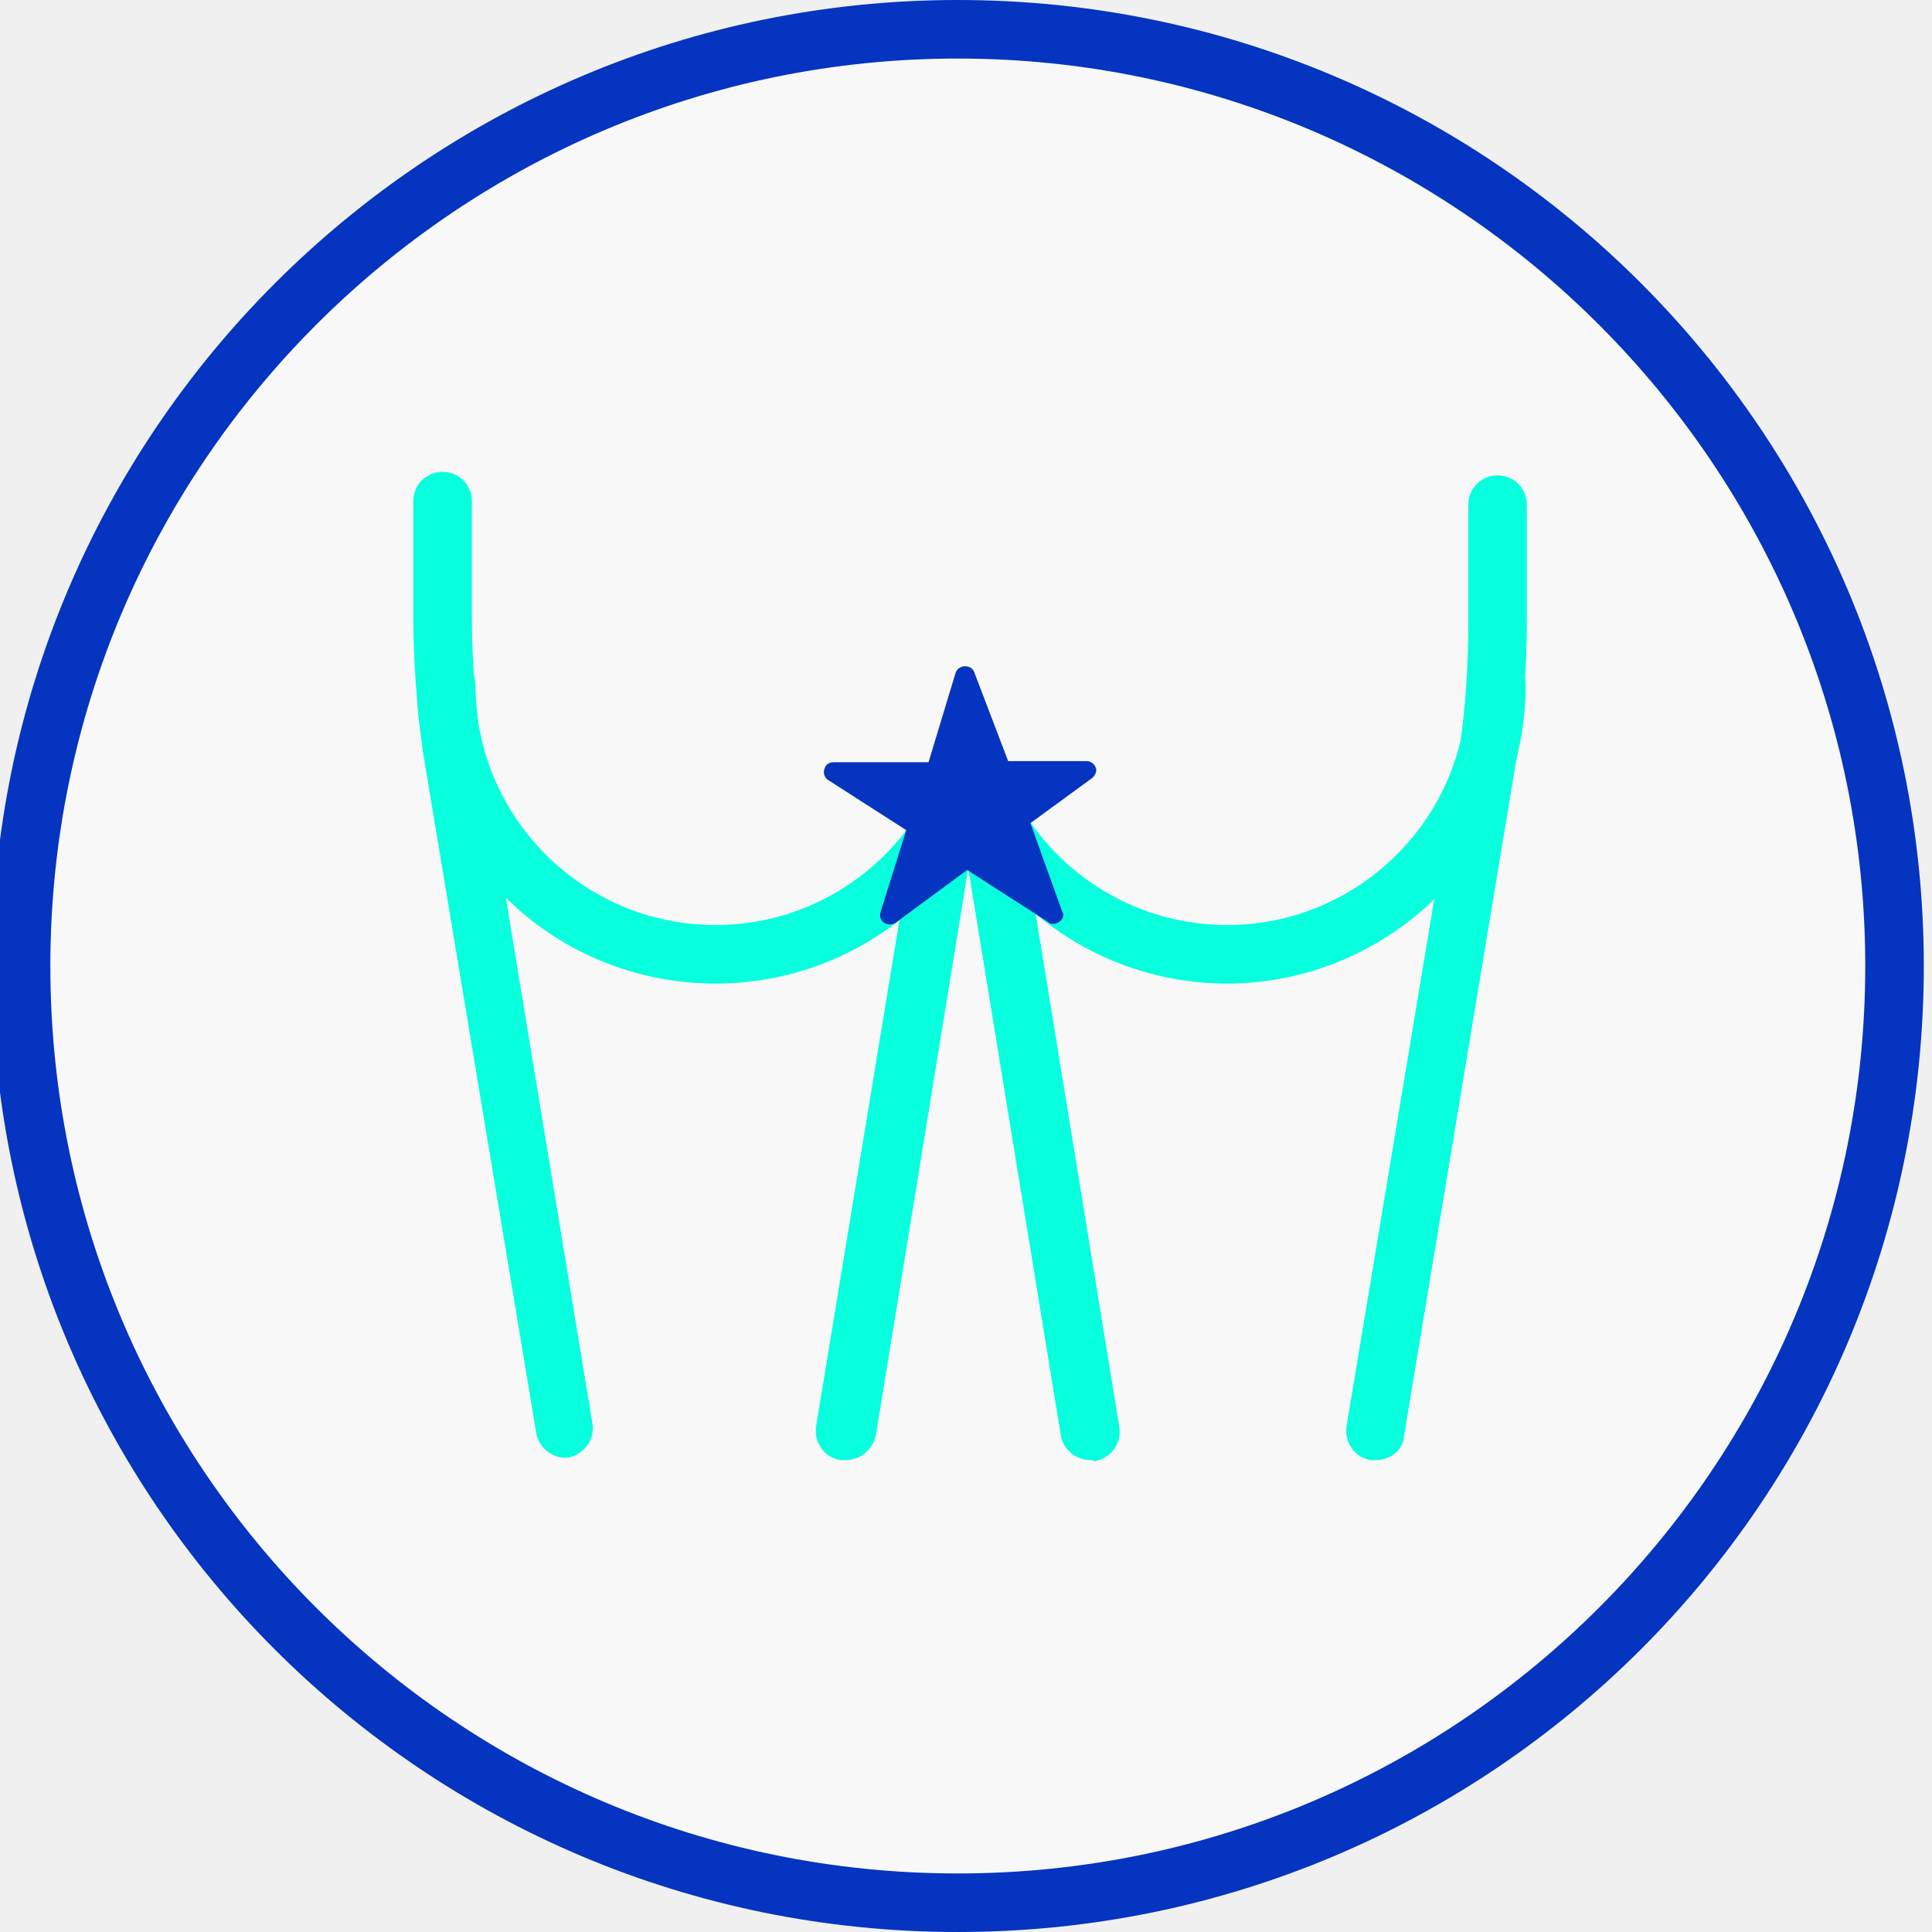
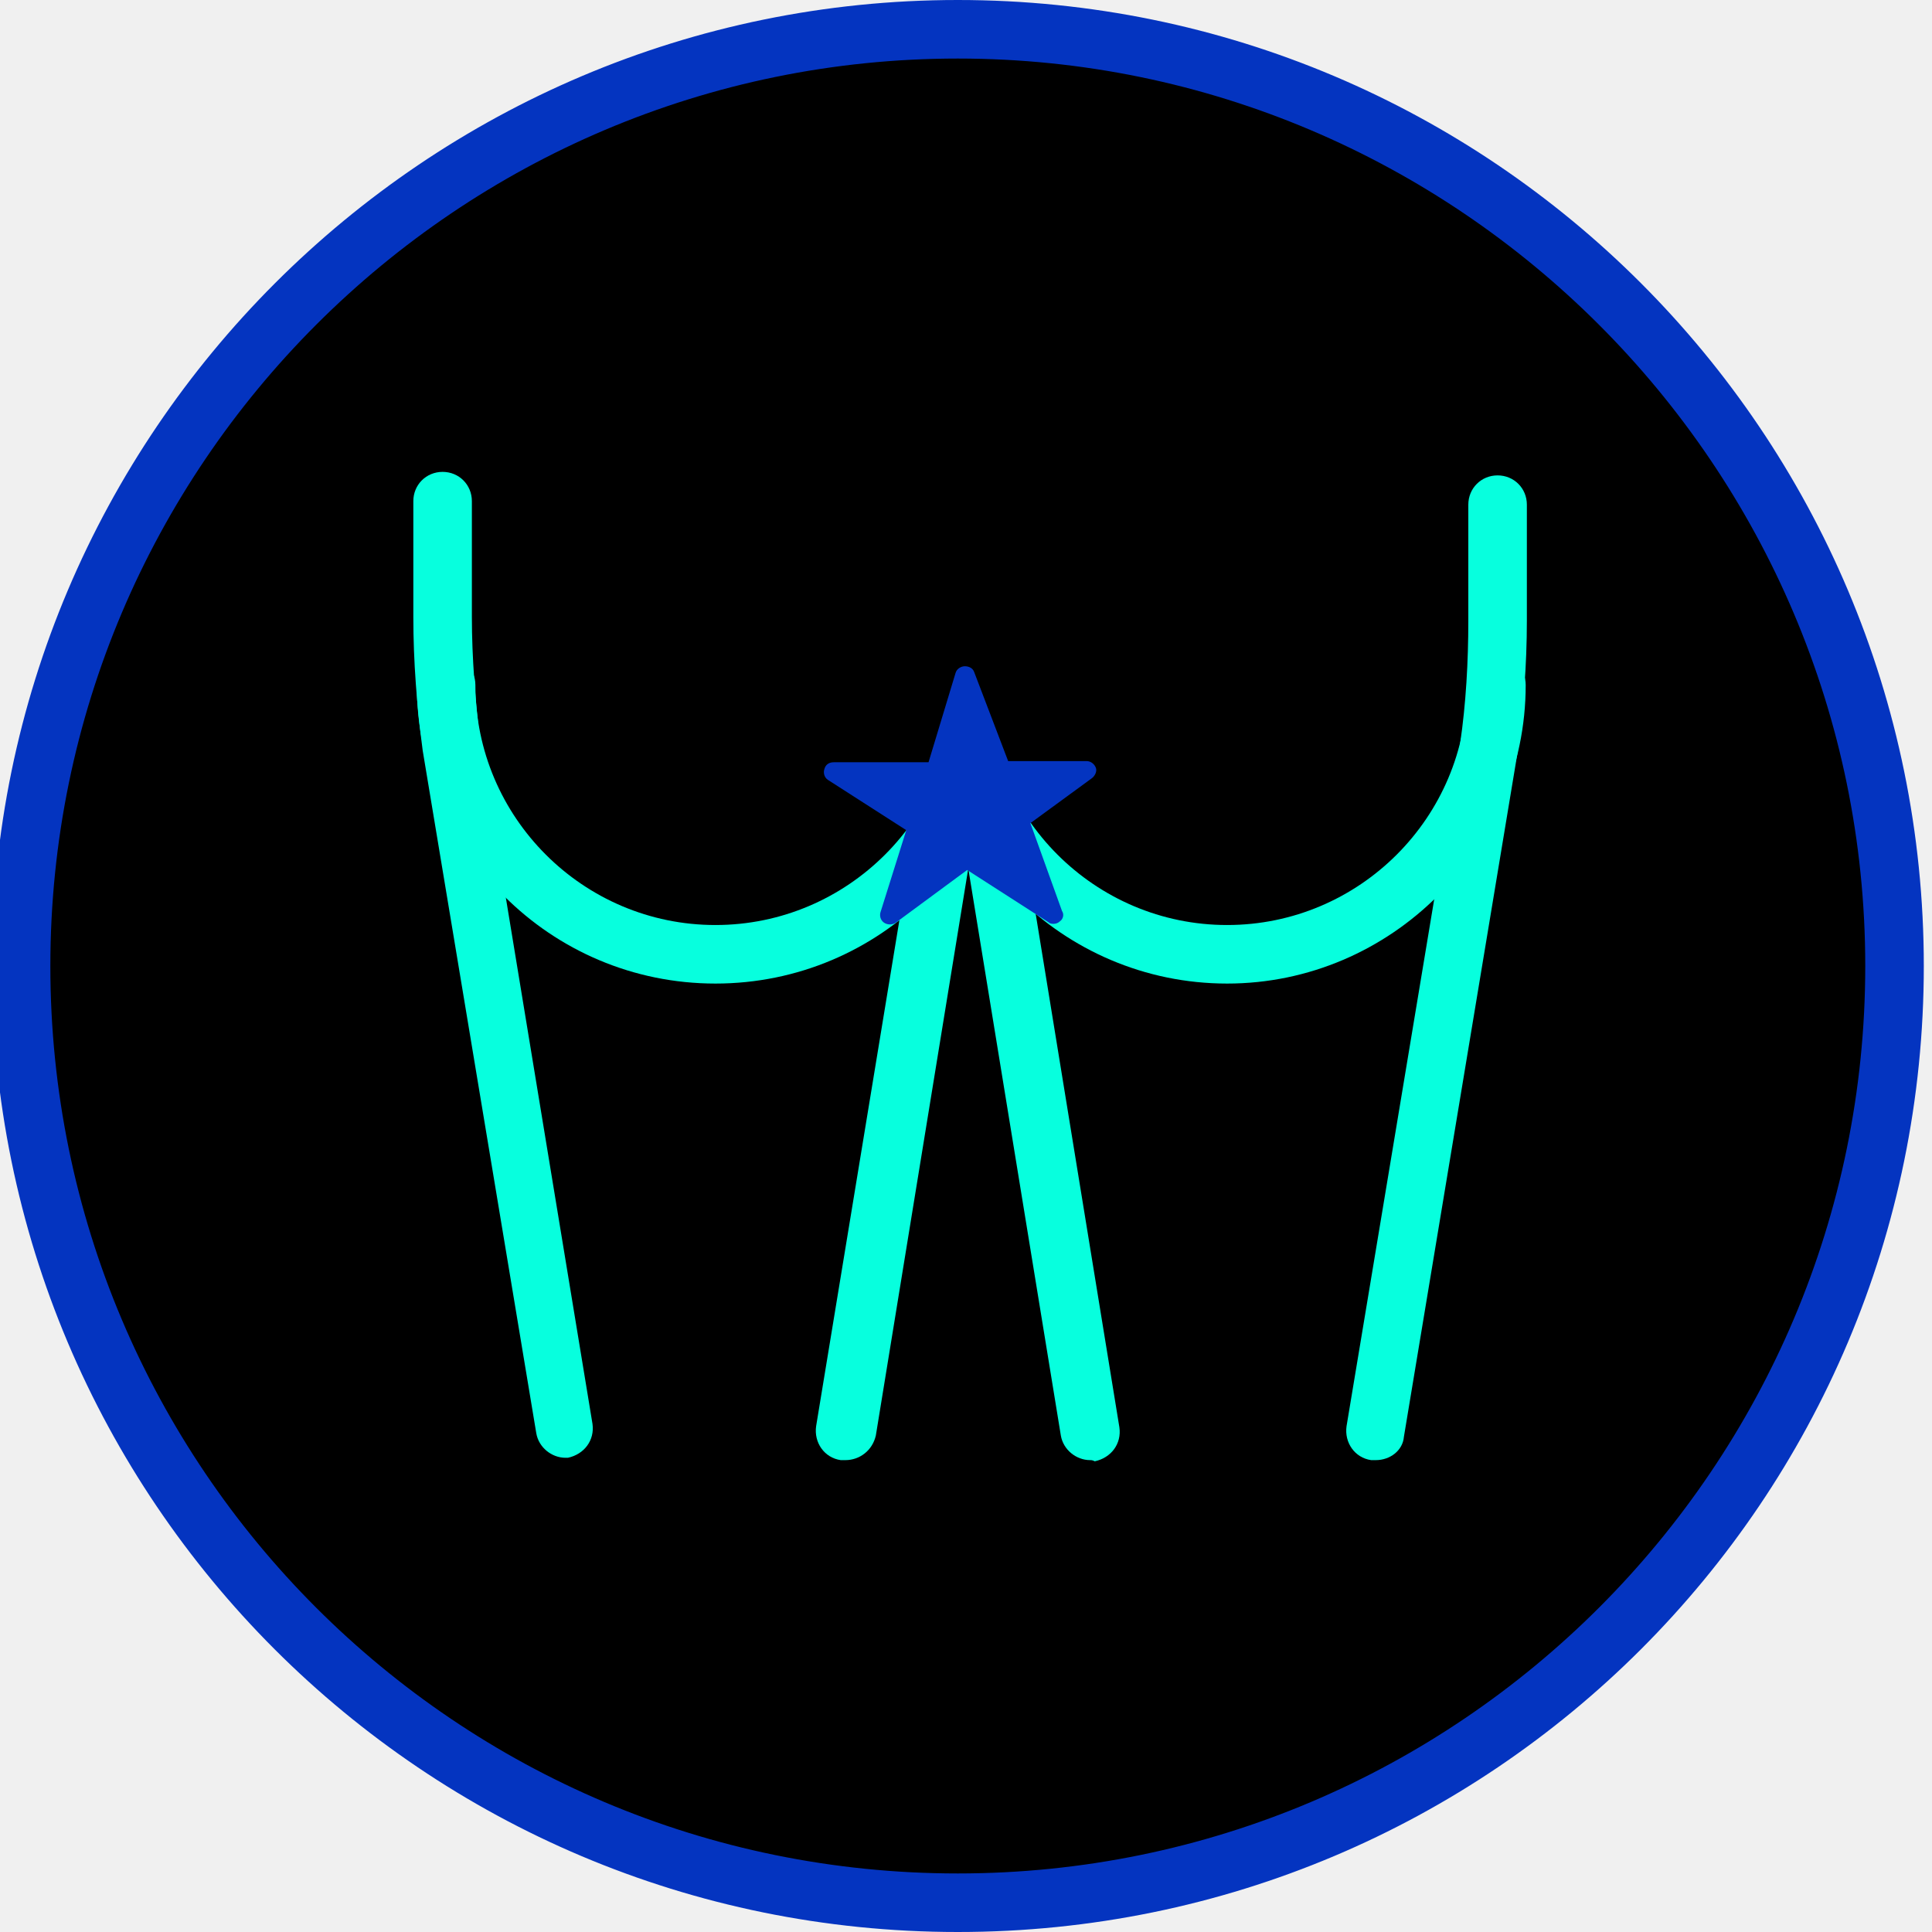
<svg xmlns="http://www.w3.org/2000/svg" version="1.1" id="Layer_3" x="0px" y="0px" viewBox="0 0 165 165" style="enable-background:new 0 0 165 165;" xml:space="preserve">
  <style type="text/css">
- 	.st0{fill:#F8F8F8;}
+ 
	.st1{fill:#0434C0;}
	.st2{fill:#07FFDE;}
	.st3{fill:#FFFFFF;}
	.st4{fill:#00A651;}
	.st5{fill:none;stroke:#0434C0;stroke-width:3;stroke-linecap:round;stroke-linejoin:round;stroke-miterlimit:10;}
	.st6{fill-rule:evenodd;clip-rule:evenodd;}
	.st7{fill-rule:evenodd;clip-rule:evenodd;fill:#FFFFFF;}
	
		.st8{fill-rule:evenodd;clip-rule:evenodd;fill:none;stroke:#07FFDE;stroke-width:3;stroke-linecap:round;stroke-linejoin:round;stroke-miterlimit:10;}
</style>
  <g>
    <g>
-       <path class="st0" d="M81.8,162.5c-44.1,0-80-35.9-80-80s35.9-80,80-80s80,35.9,80,80S126,162.5,81.8,162.5z" />
+       <path d="M81.8,162.5c-44.1,0-80-35.9-80-80s35.9-80,80-80s80,35.9,80,80S126,162.5,81.8,162.5z" />
    </g>
    <g>
      <path class="st1" d="M81.8,5c42.7,0,77.5,34.8,77.5,77.5S124.6,160,81.8,160S4.3,125.3,4.3,82.5S39.1,5,81.8,5 M81.8,0    C36.3,0-0.7,37-0.7,82.5c0,45.6,36.9,82.5,82.5,82.5s82.5-36.9,82.5-82.5C164.3,37,127.4,0,81.8,0L81.8,0z" />
    </g>
  </g>
  <g>
    <g>
      <path class="st2" d="M61.1,84C47,84,35.6,72.6,35.6,58.5c0-1.4,1.1-2.5,2.5-2.5s2.5,1.1,2.5,2.5c0,11.3,9.2,20.5,20.5,20.5    s20.5-9.2,20.5-20.5c0-1.4,1.1-2.5,2.5-2.5s2.5,1.1,2.5,2.5C86.6,72.6,75.2,84,61.1,84z" />
    </g>
    <g>
      <path class="st2" d="M104.8,84c-14.1,0-25.5-11.5-25.5-25.5c0-1.4,1.1-2.5,2.5-2.5s2.5,1.1,2.5,2.5c0,11.3,9.2,20.5,20.5,20.5    s20.5-9.2,20.5-20.5c0-1.4,1.1-2.5,2.5-2.5c1.4,0,2.5,1.1,2.5,2.5C130.3,72.5,118.8,84,104.8,84z" />
    </g>
    <g>
      <path class="st2" d="M93.1,124.7c-1.2,0-2.3-0.9-2.5-2.1L80.2,58.9c-0.2-1.4,0.7-2.6,2.1-2.9c1.4-0.2,2.6,0.7,2.9,2.1l10.4,63.8    c0.2,1.4-0.7,2.6-2.1,2.9C93.3,124.7,93.2,124.7,93.1,124.7z" />
    </g>
    <g>
      <path class="st2" d="M72.2,124.7c-0.1,0-0.3,0-0.4,0c-1.4-0.2-2.3-1.5-2.1-2.9L80.2,58c0.2-1.4,1.5-2.3,2.9-2.1    c1.4,0.2,2.3,1.5,2.1,2.9l-10.4,63.8C74.5,123.9,73.4,124.7,72.2,124.7z" />
    </g>
    <g>
      <path class="st2" d="M48.3,124.5c-1.2,0-2.3-0.9-2.5-2.1l-9.7-58.3c-0.5-3.8-0.8-7.6-0.8-11.4v-9.9c0-1.4,1.1-2.5,2.5-2.5    s2.5,1.1,2.5,2.5v9.9c0,3.5,0.3,7.1,0.7,10.6l9.6,58.3c0.2,1.4-0.7,2.6-2.1,2.9C48.5,124.5,48.4,124.5,48.3,124.5z" />
    </g>
    <g>
      <path class="st2" d="M117.5,124.7c-0.1,0-0.3,0-0.4,0c-1.4-0.2-2.3-1.5-2.1-2.9l9.7-58.3c0.5-3.4,0.7-7,0.7-10.5v-9.9    c0-1.4,1.1-2.5,2.5-2.5c1.4,0,2.5,1.1,2.5,2.5v9.9c0,3.8-0.3,7.6-0.8,11.3l-9.7,58.4C119.8,123.9,118.7,124.7,117.5,124.7z" />
    </g>
    <g>
-       <rect x="74" y="51.7" class="st0" width="18.2" height="16" />
+       <rect x="74" y="51.7" width="18.2" height="16" />
    </g>
    <g>
      <path class="st1" d="M93.6,65.6c-0.1-0.3-0.4-0.6-0.8-0.6l0,0l-6.7,0l-2.9-7.6c-0.1-0.3-0.4-0.5-0.8-0.5c0,0,0,0,0,0    c-0.3,0-0.7,0.2-0.8,0.6l-2.3,7.6l-8.1,0c-0.4,0-0.7,0.2-0.8,0.6c-0.1,0.3,0,0.7,0.3,0.9l6.7,4.3l-2.2,7c-0.1,0.3,0,0.7,0.3,0.9    c0.3,0.2,0.7,0.2,1,0l6.1-4.5l7,4.5c0.1,0.1,0.3,0.1,0.4,0.1c0.2,0,0.4-0.1,0.5-0.2c0.3-0.2,0.4-0.6,0.2-0.9L88,70.3l5.2-3.8    C93.5,66.3,93.7,65.9,93.6,65.6z" />
    </g>
  </g>
</svg>
